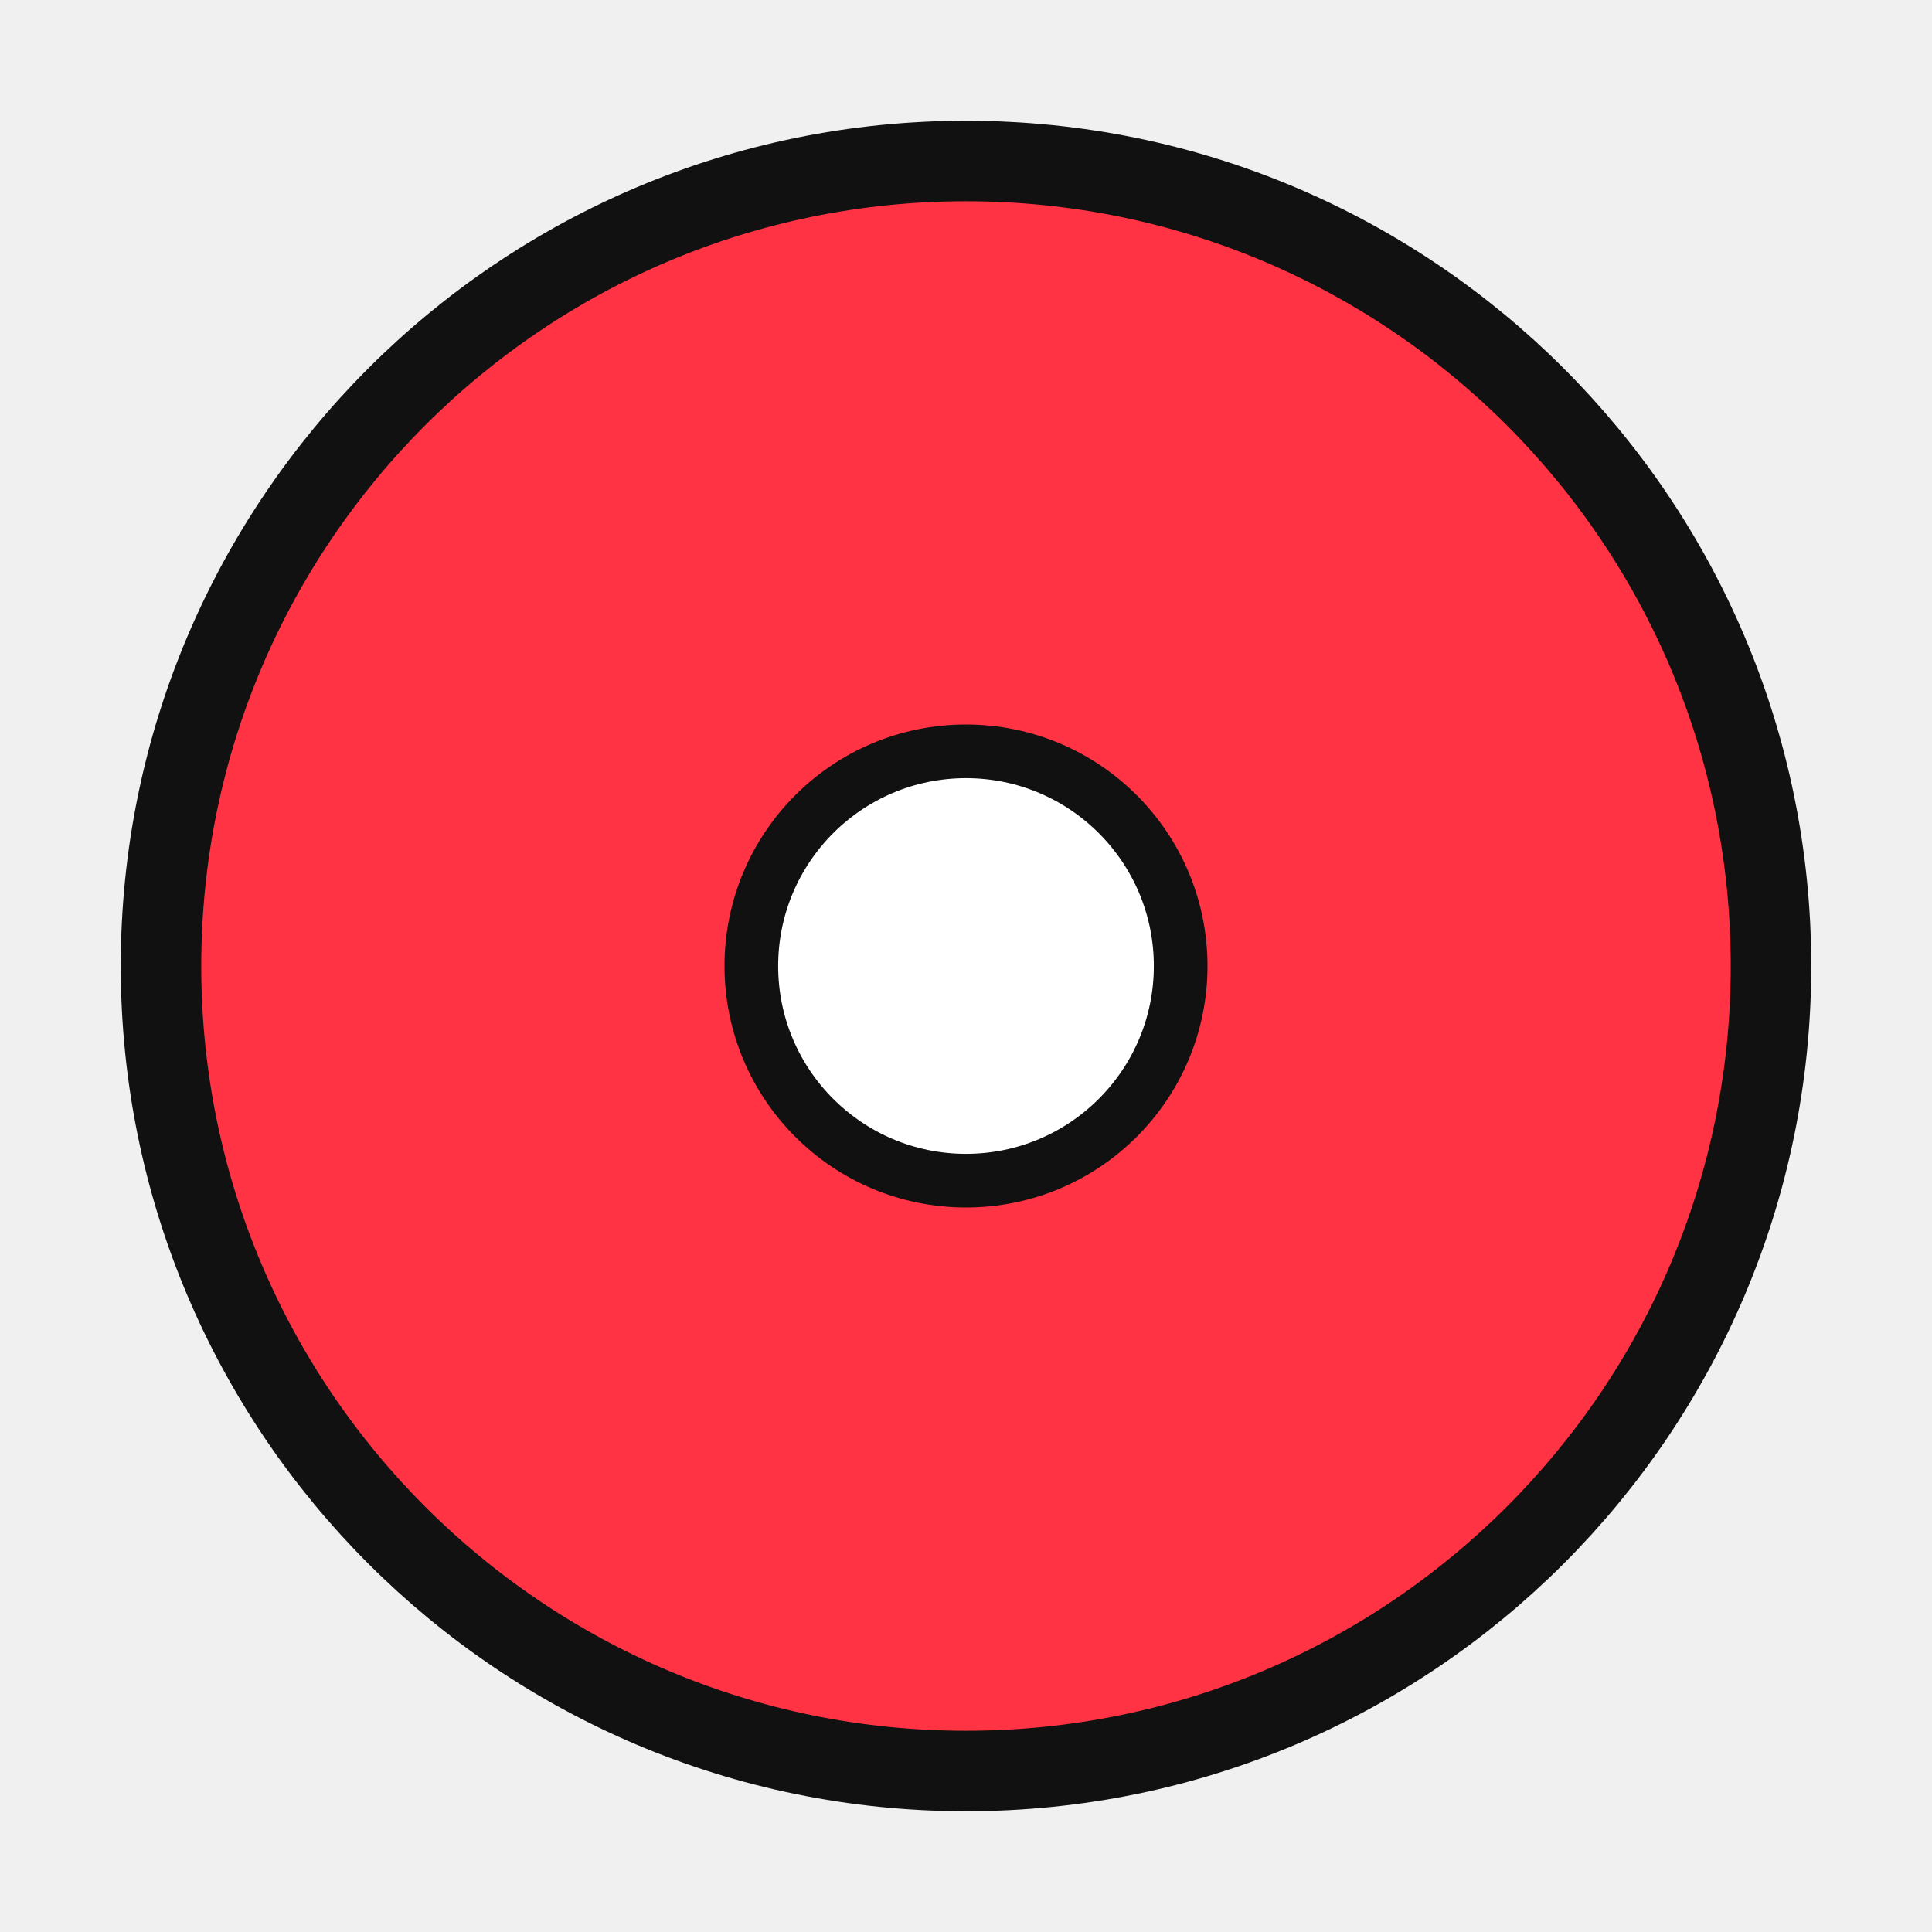
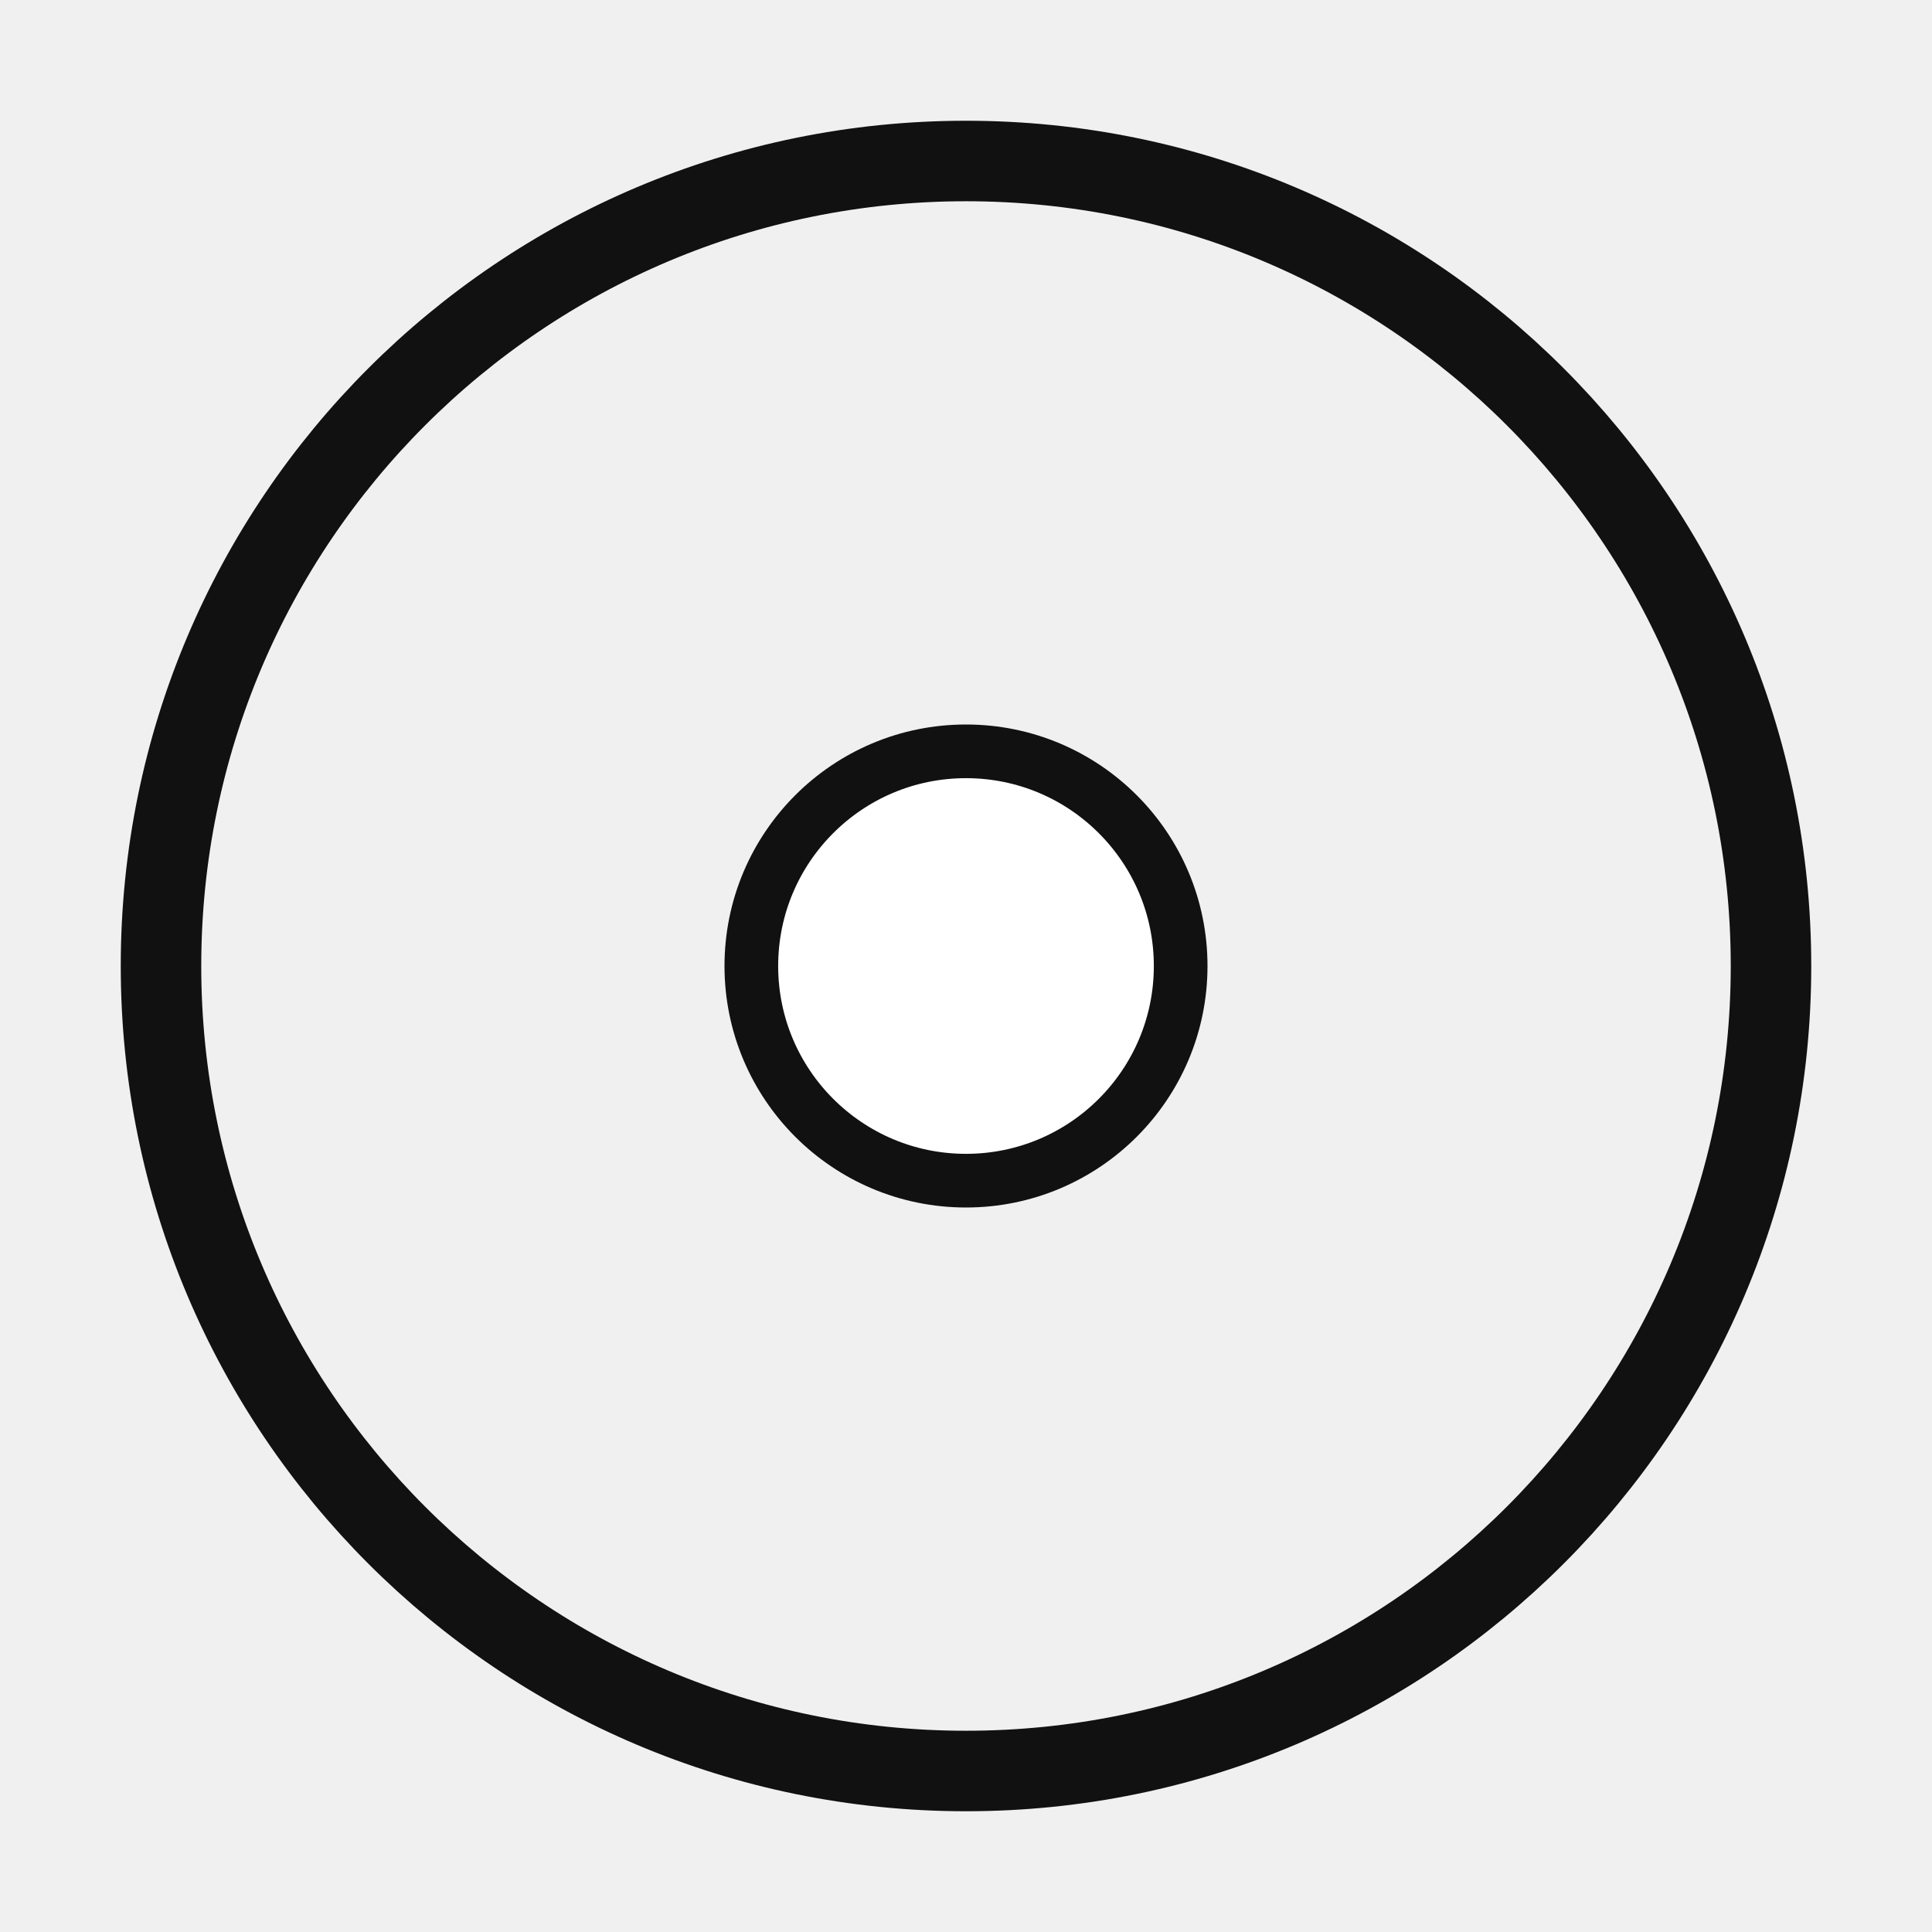
<svg xmlns="http://www.w3.org/2000/svg" width="72" height="72" viewBox="0 0 72 72" fill="none" aria-hidden="true">
-   <circle cx="36" cy="36" r="30" fill="#ff3344" stroke="#111111" stroke-width="3" />
+   <circle cx="36" cy="36" r="30" fill="##9E1C26" stroke="#111111" stroke-width="3" />
  <circle cx="36" cy="36" r="8" fill="#ffffff" stroke="#111111" stroke-width="2" />
</svg>
